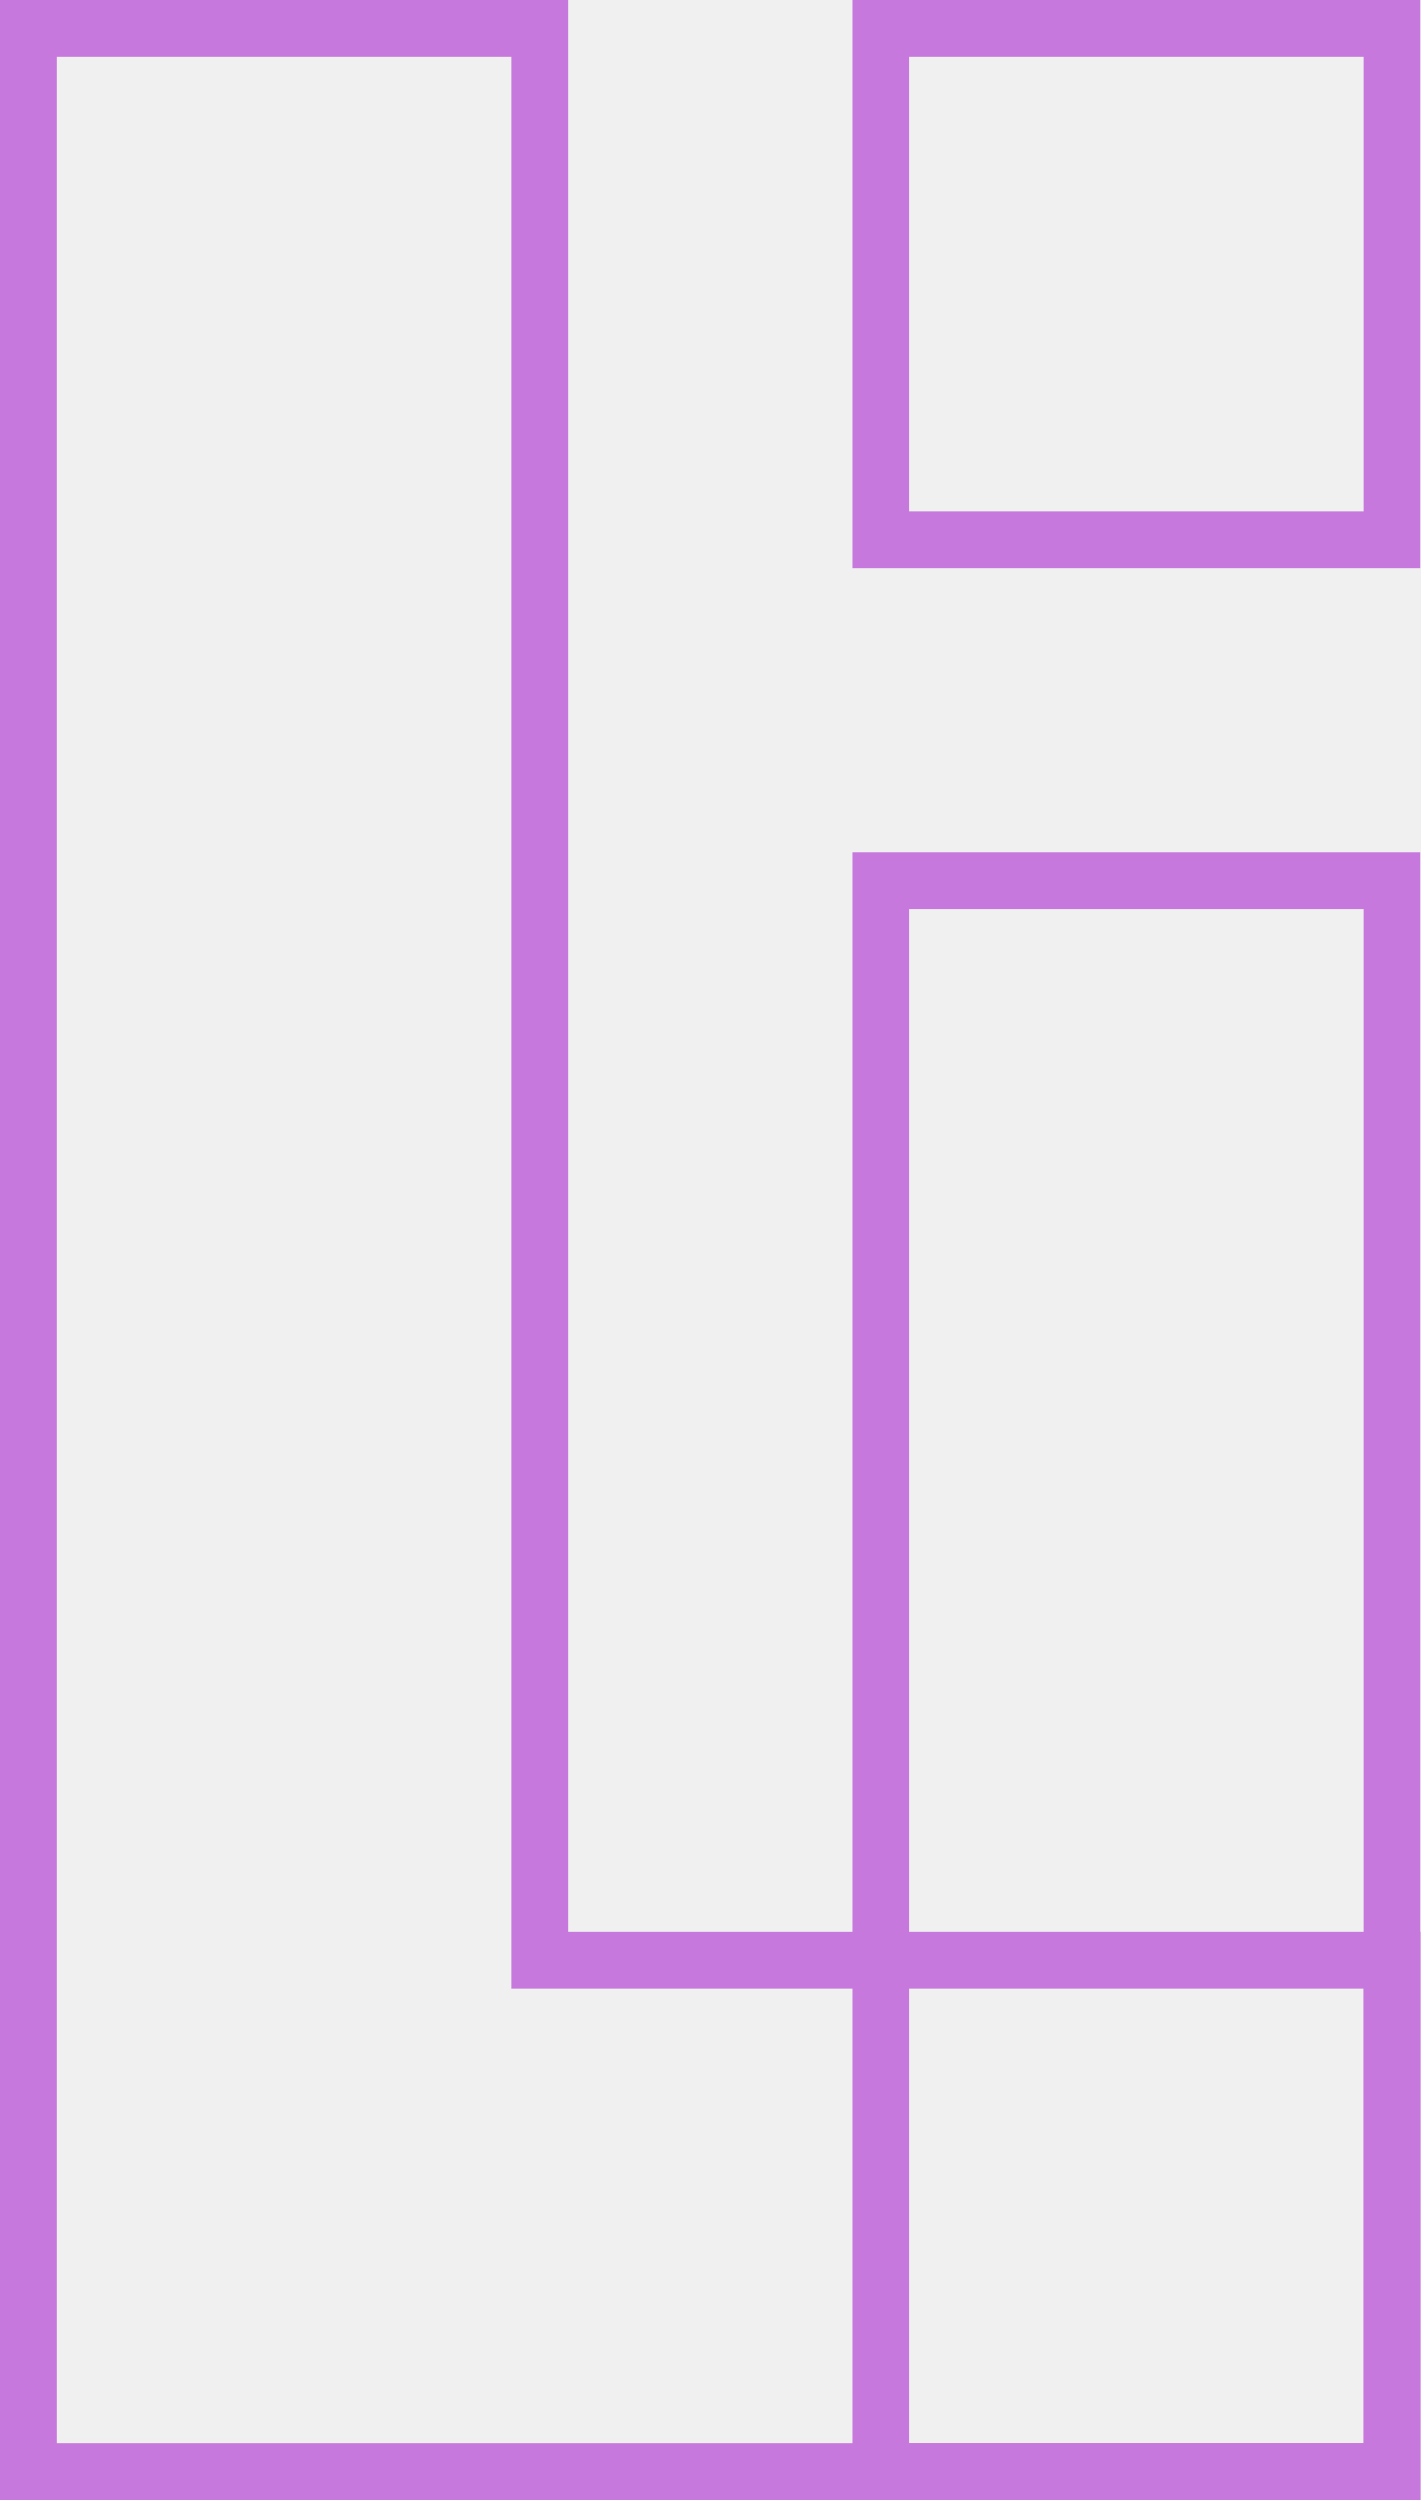
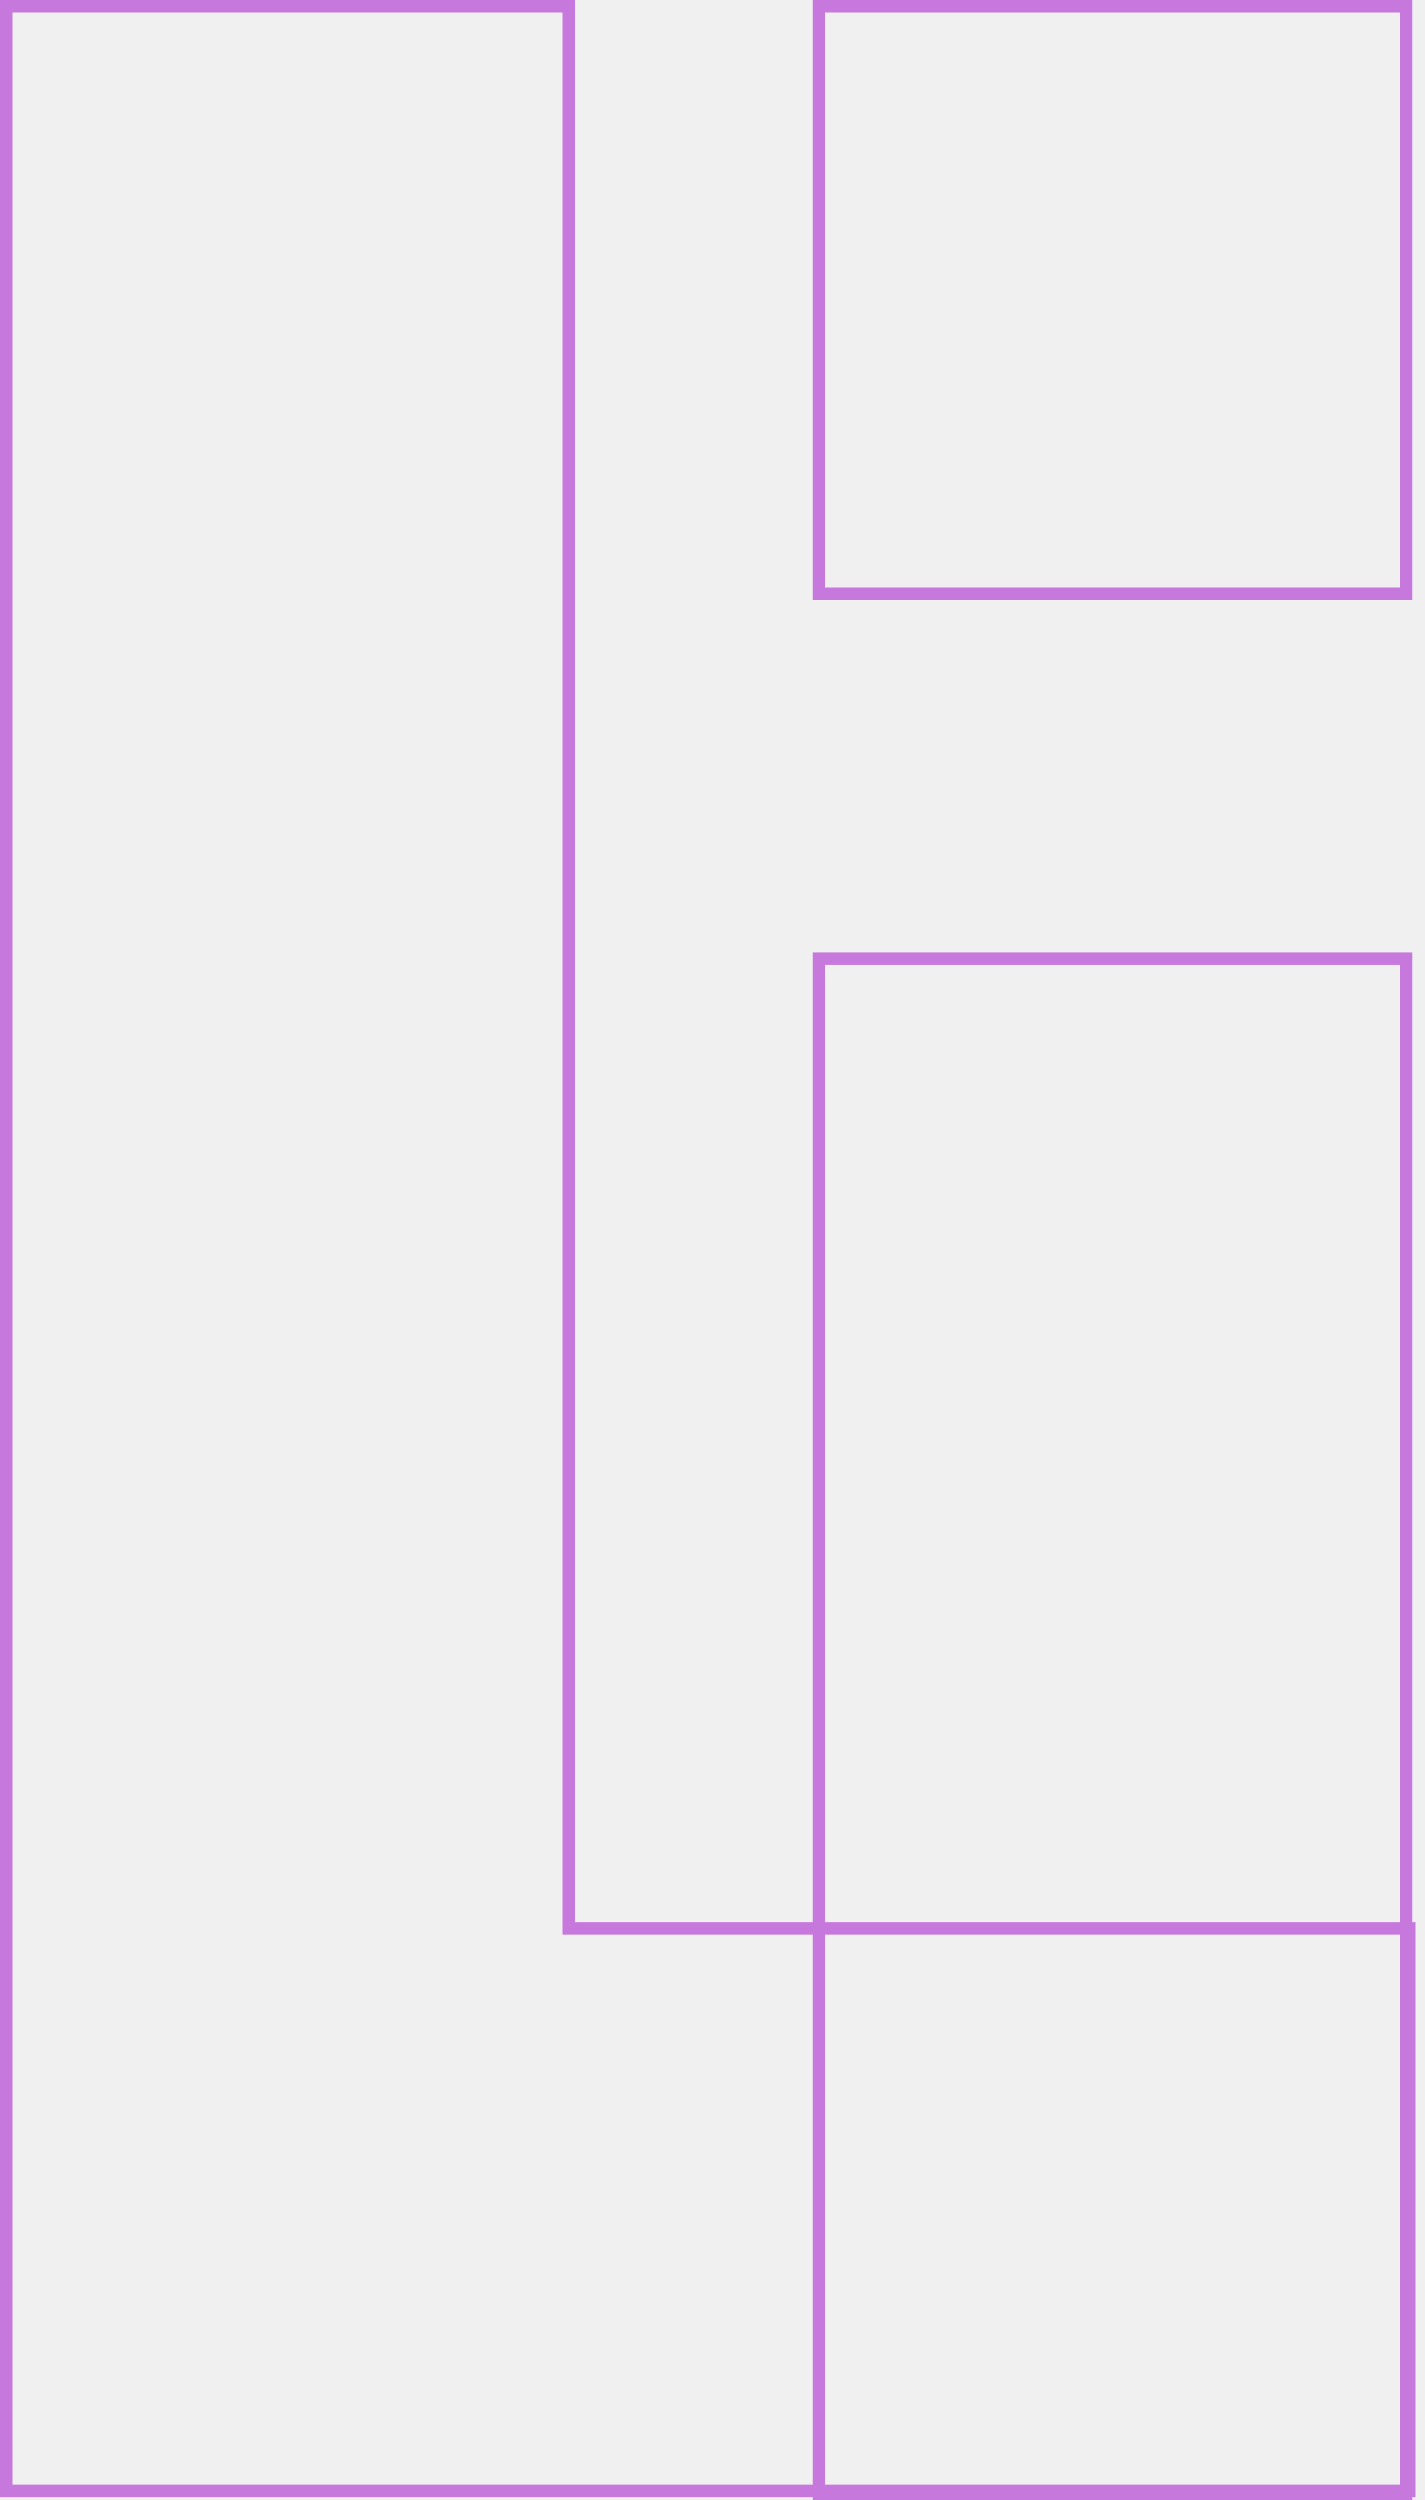
- <svg xmlns="http://www.w3.org/2000/svg" width="25" height="44" viewBox="0 0 25 44" fill="none">
-   <mask id="path-1-outside-1_64_1296" maskUnits="userSpaceOnUse" x="15" y="0" width="10" height="44" fill="black">
-     <rect fill="white" x="15" width="10" height="44" />
-     <path d="M24 43H16V16H24V43ZM24 9H16V1H24V9Z" />
+ <svg xmlns="http://www.w3.org/2000/svg" width="114" height="200" viewBox="0 0 114 200" fill="none">
+   <mask id="path-1-outside-1_1515_1345" maskUnits="userSpaceOnUse" x="65" y="0" width="48" height="200" fill="black">
+     <rect fill="white" x="65" width="48" height="200" />
+     <path d="M112 199H66.001V77.193H112V199ZM112 47H66V1H112V47Z" />
  </mask>
-   <path d="M24 43V44H25V43H24ZM16 43H15V44H16V43ZM16 16V15H15V16H16ZM24 16H25V15H24V16ZM24 9V10H25V9H24ZM16 9H15V10H16V9ZM16 1V0H15V1H16ZM24 1H25V0H24V1ZM24 43V42H16V43V44H24V43ZM16 43H17V16H16H15V43H16ZM16 16V17H24V16V15H16V16ZM24 16H23V43H24H25V16H24ZM24 9V8H16V9V10H24V9ZM16 9H17V1H16H15V9H16ZM16 1V2H24V1V0H16V1ZM24 1H23V9H24H25V1H24Z" fill="#C778DD" mask="url(#path-1-outside-1_64_1296)" />
-   <mask id="path-3-inside-2_64_1296" fill="white">
-     <path d="M10 34H25V44H0V0H10V34Z" />
+   <path d="M112 199V200H113V199H112ZM66.001 199H65.001V200H66.001V199ZM66.001 77.193V76.193H65.001V77.193H66.001ZM112 77.193H113V76.193H112V77.193ZM112 47V48H113V47H112ZM66 47H65V48H66V47ZM66 1V0H65V1H66ZM112 1H113V0H112V1ZM112 199V198H66.001V199V200H112V199ZM66.001 199H67.001V77.193H66.001H65.001V199H66.001ZM66.001 77.193V78.193H112V77.193V76.193H66.001V77.193ZM112 77.193H111V199H112H113V77.193H112ZM112 47V46H66V47V48H112V47ZM66 47H67V1H66H65V47H66ZM66 1V2H112V1V0H66V1ZM112 1H111V47H112H113V1H112Z" fill="#C778DD" mask="url(#path-1-outside-1_1515_1345)" />
+   <mask id="path-3-inside-2_1515_1345" fill="white">
+     <path d="M46 153.772H113.24V199.772H0V0H46V153.772Z" />
  </mask>
-   <path d="M10 34H9V35H10V34ZM25 34H26V33H25V34ZM25 44V45H26V44H25ZM0 44H-1V45H0V44ZM0 0V-1H-1V0H0ZM10 0H11V-1H10V0ZM10 34V35H25V34V33H10V34ZM25 34H24V44H25H26V34H25ZM25 44V43H0V44V45H25V44ZM0 44H1V0H0H-1V44H0ZM0 0V1H10V0V-1H0V0ZM10 0H9V34H10H11V0H10Z" fill="#C778DD" mask="url(#path-3-inside-2_64_1296)" />
+   <path d="M46 153.772H45V154.772H46V153.772ZM113.24 153.772H114.24V152.772H113.24V153.772ZM113.24 199.772V200.772H114.24V199.772H113.24ZM0 199.772H-1V200.772H0V199.772ZM0 0V-1H-1V0H0ZM46 0H47V-1H46V0ZM46 153.772V154.772H113.24V153.772V152.772H46V153.772ZM113.24 153.772H112.24V199.772H113.24H114.24V153.772H113.24ZM113.24 199.772V198.772H0V199.772V200.772H113.24V199.772ZM0 199.772H1V0H0H-1V199.772H0ZM0 0V1H46V0V-1H0V0ZM46 0H45V153.772H46H47V0H46Z" fill="#C778DD" mask="url(#path-3-inside-2_1515_1345)" />
</svg>
